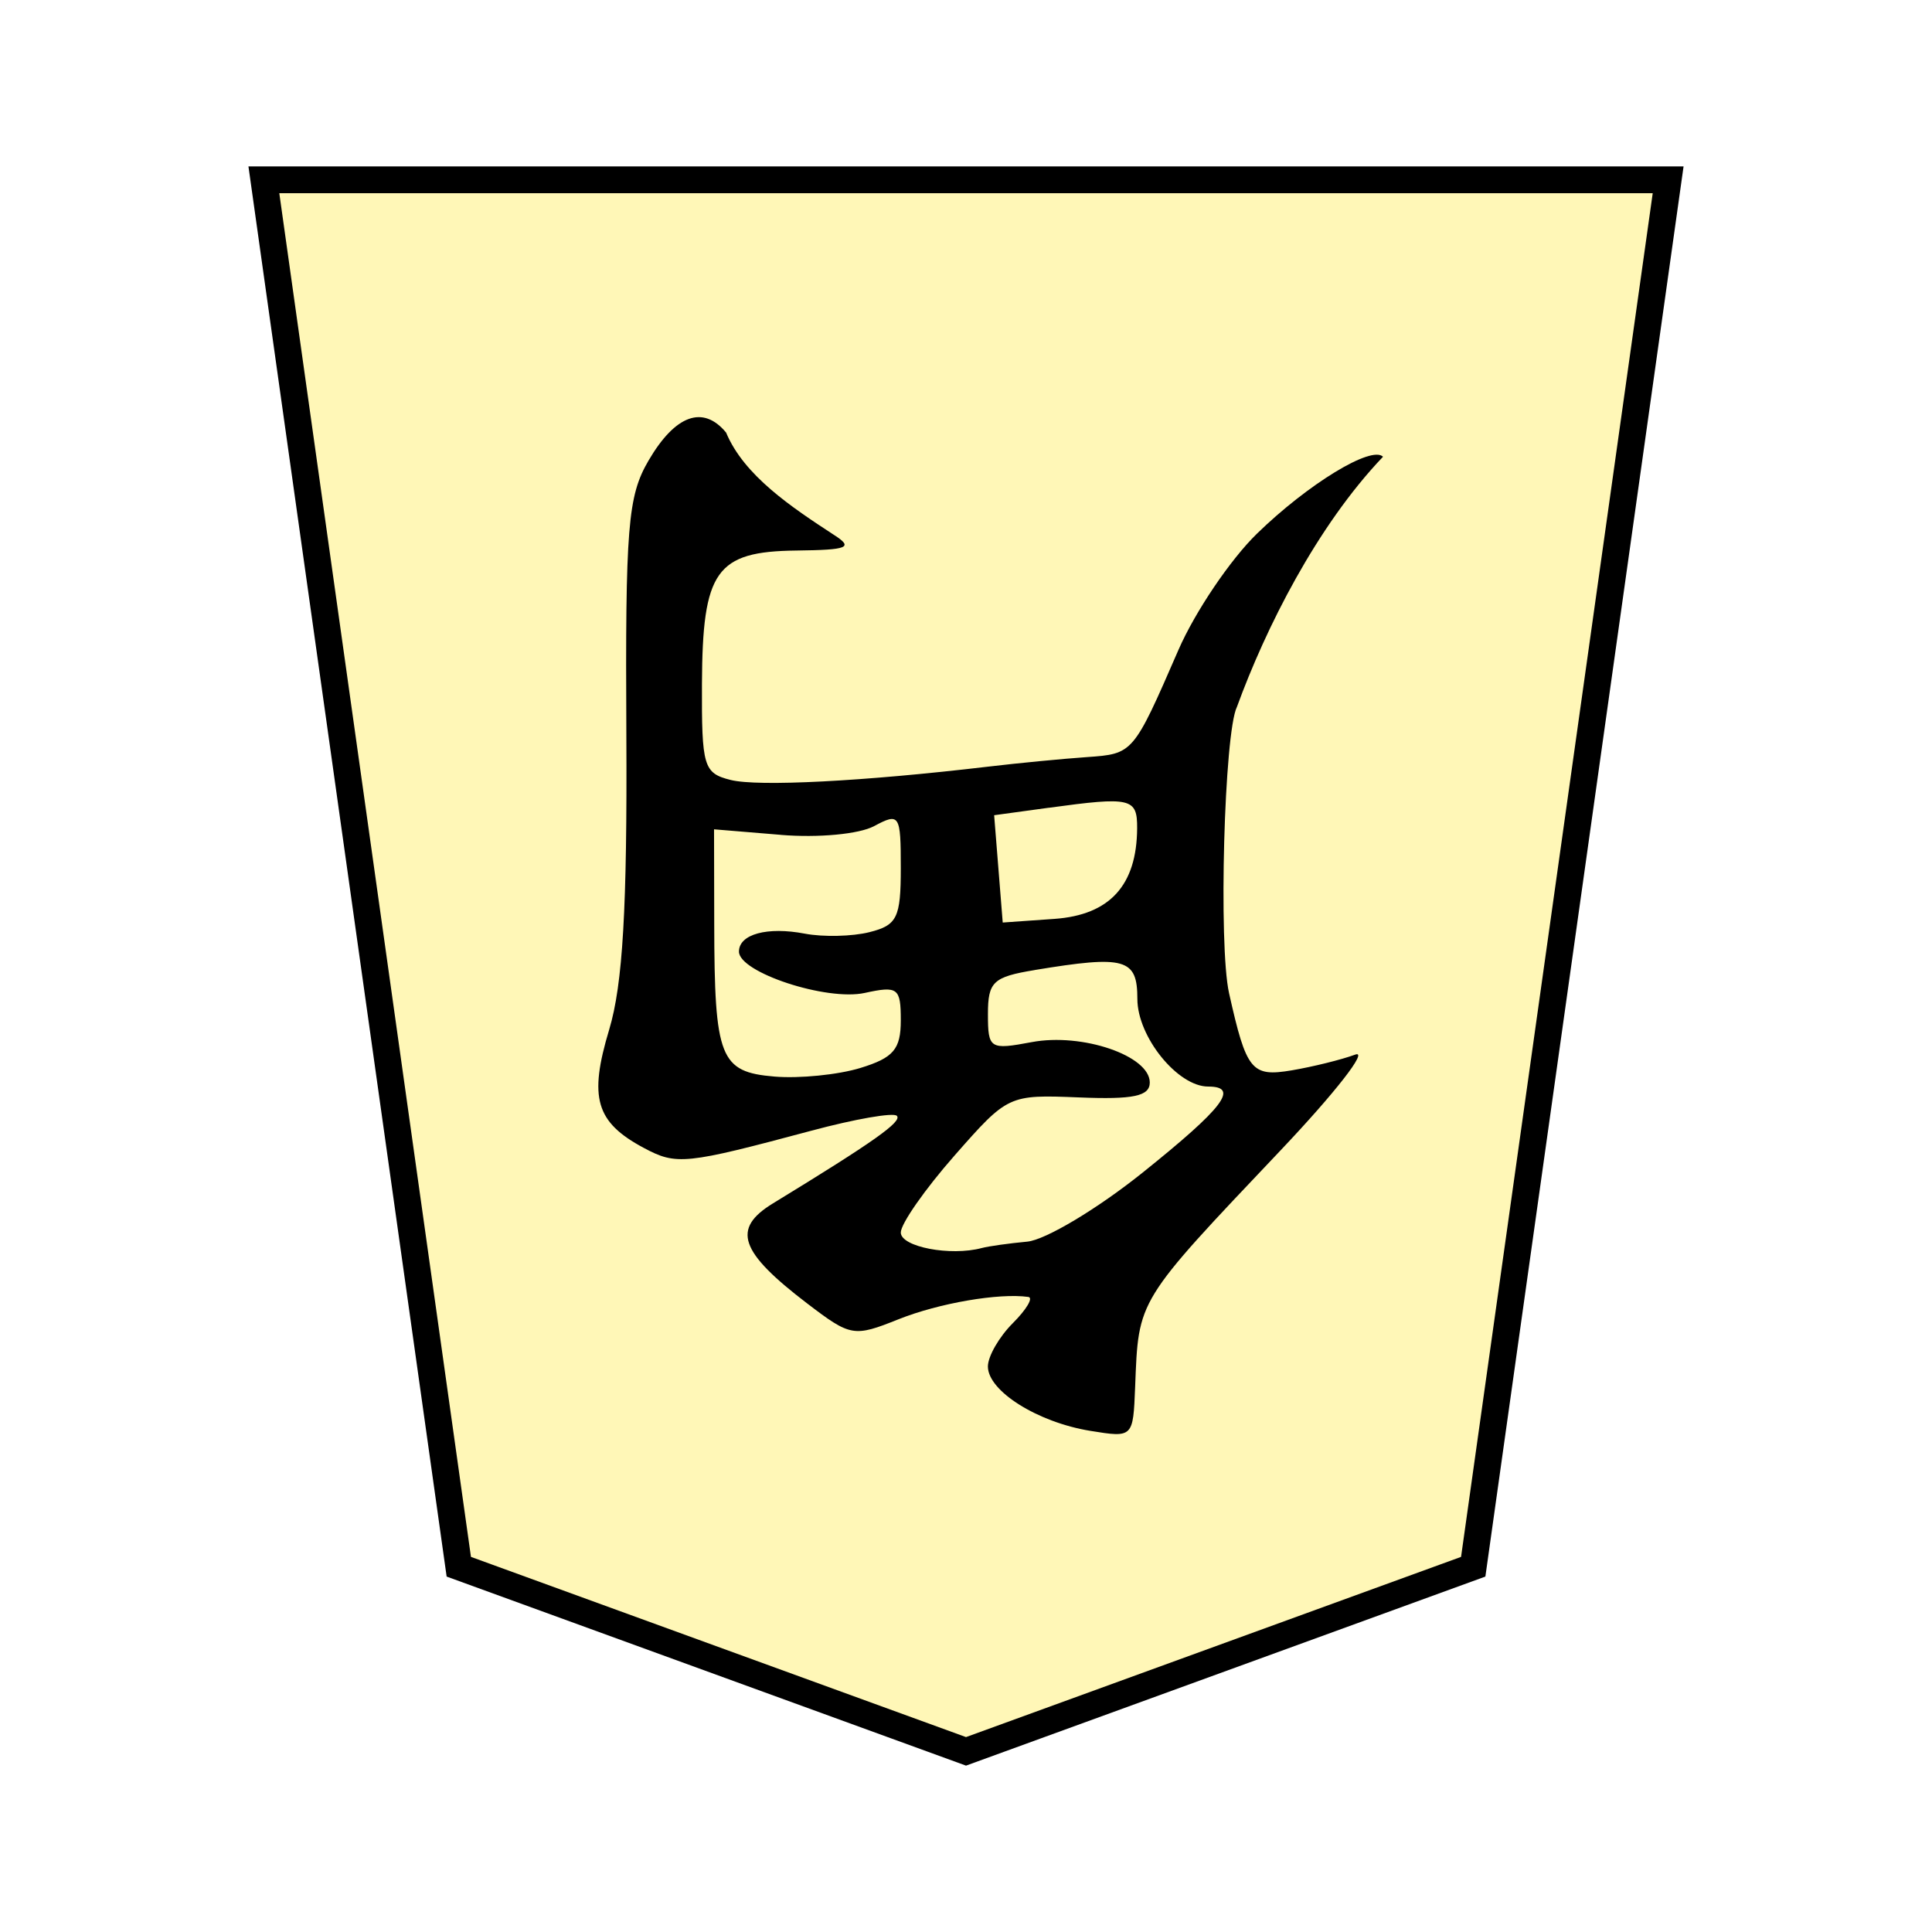
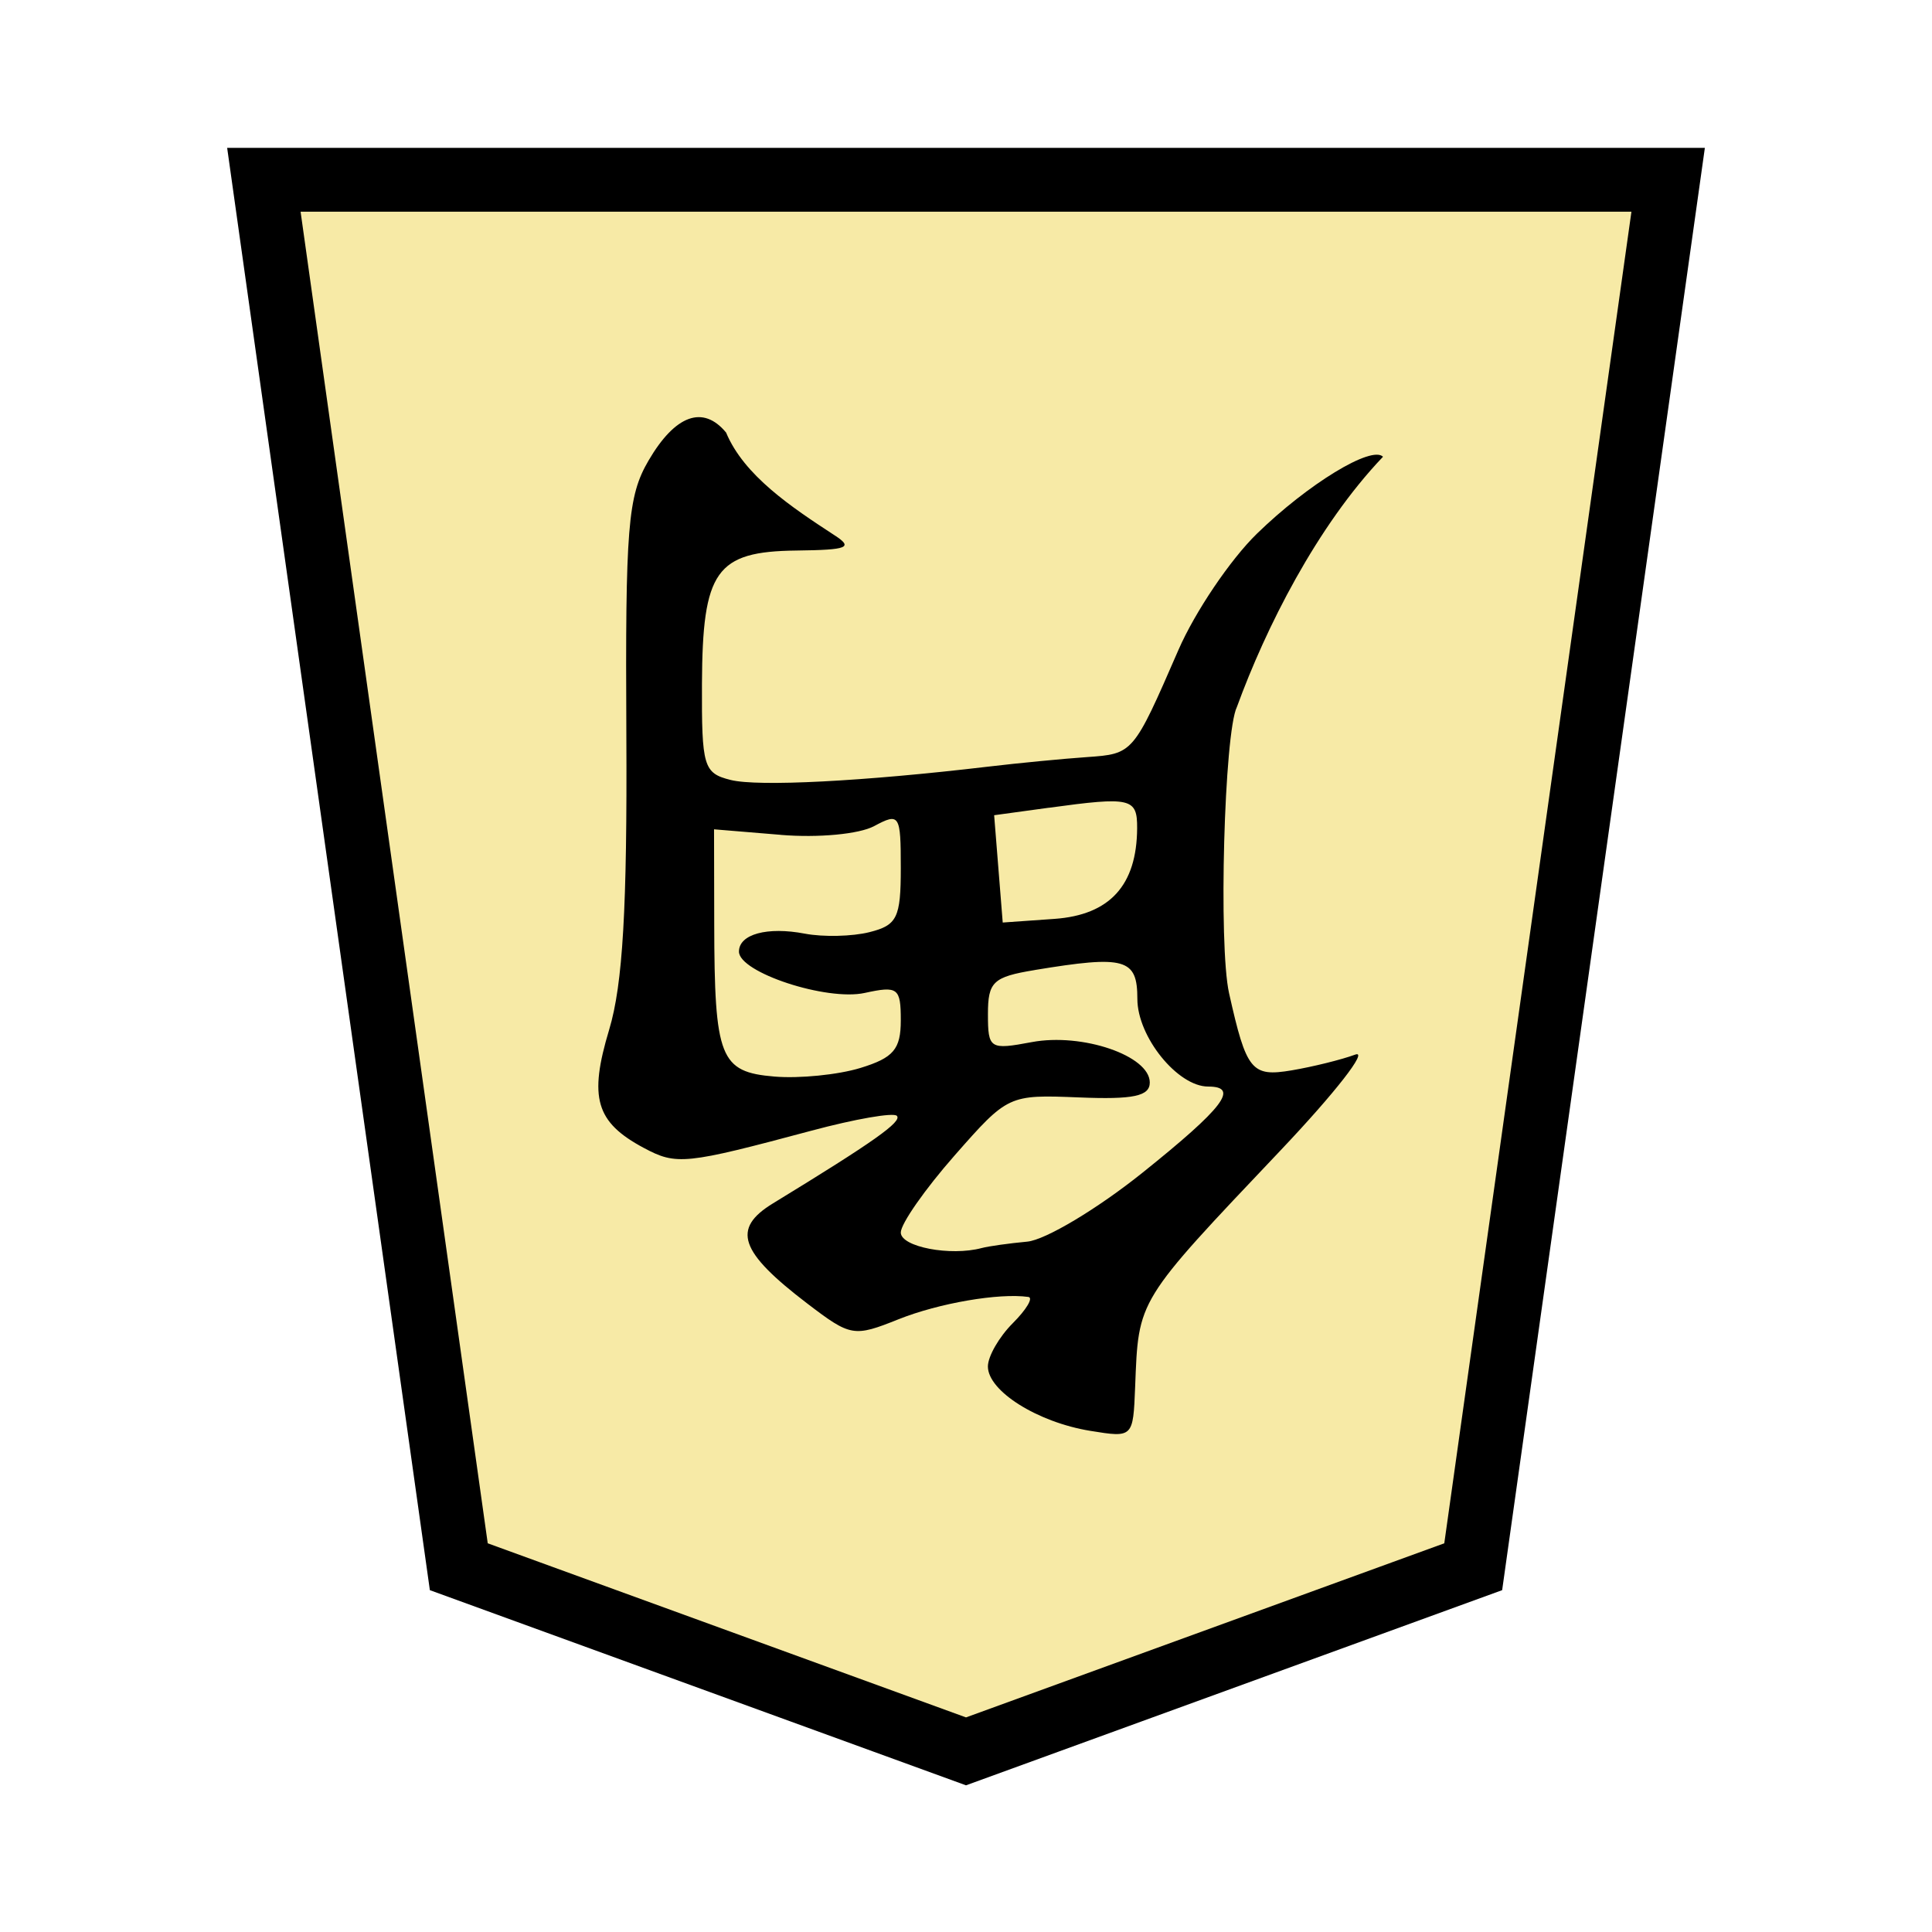
<svg xmlns="http://www.w3.org/2000/svg" width="136" height="136" viewBox="0 0 35.983 35.983" version="1.1" id="svg8">
  <defs id="defs2" />
  <g id="layer1" transform="translate(0,-261.0167)">
    <g id="g5654" transform="matrix(-0.8497774,0,0,-0.8497774,33.28058,516.0496)">
-       <polygon transform="matrix(-1.11111,0,0,-1.11111,33.38054,296.1768)" style="fill:#fff7b7;fill-opacity:1;stroke:#000000;stroke-width:0.529;stroke-miterlimit:4;stroke-dasharray:none" points="0,0 27.7,0 23.855,27.358 13.85,31 3.845,27.358 " id="shogi_trapezoid" />
+       <polygon transform="matrix(-1.11111,0,0,-1.11111,33.38054,296.1768)" style="fill:#f7eaa6;fill-opacity:1;stroke:#000000;stroke-width:1.259;stroke-miterlimit:4;stroke-dasharray:none" points="0,0 27.7,0 23.855,27.358 13.85,31 3.845,27.358 " id="shogi_trapezoid" />
      <path style="fill:#000000;stroke:none;stroke-width:0.1" d="m 23.251,290.639 c -0.393,-0.944 -1.429,-1.634 -2.368,-2.247 -0.431,-0.277 -0.309,-0.327 0.828,-0.341 1.761,-0.021 2.057,-0.439 2.068,-2.92 0.007,-1.817 -0.034,-1.959 -0.628,-2.108 -0.601,-0.151 -2.895,-0.033 -5.639,0.291 -0.675,0.08 -1.652,0.174 -2.171,0.21 -1.014,0.071 -1.014,0.07 -2.004,2.346 -0.363,0.835 -1.138,1.983 -1.722,2.551 -1.12,1.09 -2.511,1.938 -2.763,1.686 1.455,-1.526 2.573,-3.76 3.202,-5.483 0.279,-0.558 0.407,-5.227 0.172,-6.276 -0.38,-1.699 -0.493,-1.837 -1.371,-1.69 -0.466,0.079 -1.093,0.234 -1.393,0.345 -0.3,0.111 0.437,-0.834 1.637,-2.1 3.166,-3.34 3.11,-3.248 3.186,-5.185 0.044,-1.11 0.046,-1.113 0.982,-0.961 1.156,0.188 2.245,0.872 2.245,1.411 0,0.222 -0.246,0.649 -0.546,0.949 -0.3,0.3 -0.454,0.559 -0.341,0.575 0.644,0.091 1.961,-0.136 2.845,-0.489 0.981,-0.393 1.049,-0.381 1.997,0.342 1.492,1.138 1.665,1.642 0.755,2.198 -2.212,1.351 -2.838,1.794 -2.714,1.919 0.076,0.076 0.916,-0.07 1.867,-0.325 2.776,-0.743 2.962,-0.762 3.68,-0.378 1.052,0.563 1.208,1.097 0.757,2.593 -0.298,0.991 -0.396,2.668 -0.376,6.465 0.024,4.551 -0.031,5.226 -0.485,6.004 -0.586,1.004 -1.196,1.225 -1.7,0.617 z m -7.074,-8.225 1.198,-0.164 -0.094,-1.176 -0.094,-1.176 -1.134,0.08 c -1.212,0.086 -1.804,0.735 -1.812,1.985 -0.004,0.665 0.133,0.697 1.936,0.45 z m 5.875,-0.594 1.462,0.121 -0.004,-2.069 c -0.005,-2.946 -0.125,-3.25 -1.32,-3.35 -0.547,-0.046 -1.394,0.039 -1.882,0.188 -0.728,0.223 -0.887,0.41 -0.887,1.045 0,0.711 0.063,0.759 0.79,0.6 0.834,-0.183 2.757,0.449 2.757,0.906 0,0.382 -0.621,0.551 -1.445,0.393 -0.4,-0.076 -1.037,-0.062 -1.415,0.033 -0.607,0.152 -0.687,0.315 -0.687,1.405 0,1.175 0.027,1.218 0.585,0.919 0.329,-0.176 1.224,-0.26 2.046,-0.192 z m -5.564,-2.964 c 0.91,-0.15 1.023,-0.257 1.023,-0.964 0,-0.762 -0.04,-0.788 -0.96,-0.615 -1.107,0.208 -2.587,-0.298 -2.587,-0.885 0,-0.3 0.359,-0.376 1.552,-0.327 1.543,0.062 1.558,0.056 2.728,-1.275 0.647,-0.736 1.177,-1.494 1.177,-1.686 0,-0.315 -1.089,-0.524 -1.774,-0.34 -0.15,0.04 -0.599,0.103 -0.997,0.14 -0.398,0.037 -1.534,0.716 -2.524,1.509 -1.782,1.428 -2.134,1.89 -1.442,1.89 0.67,0 1.552,1.092 1.552,1.921 0,0.886 0.265,0.961 2.251,0.633 z" id="path5732" />
    </g>
  </g>
</svg>
